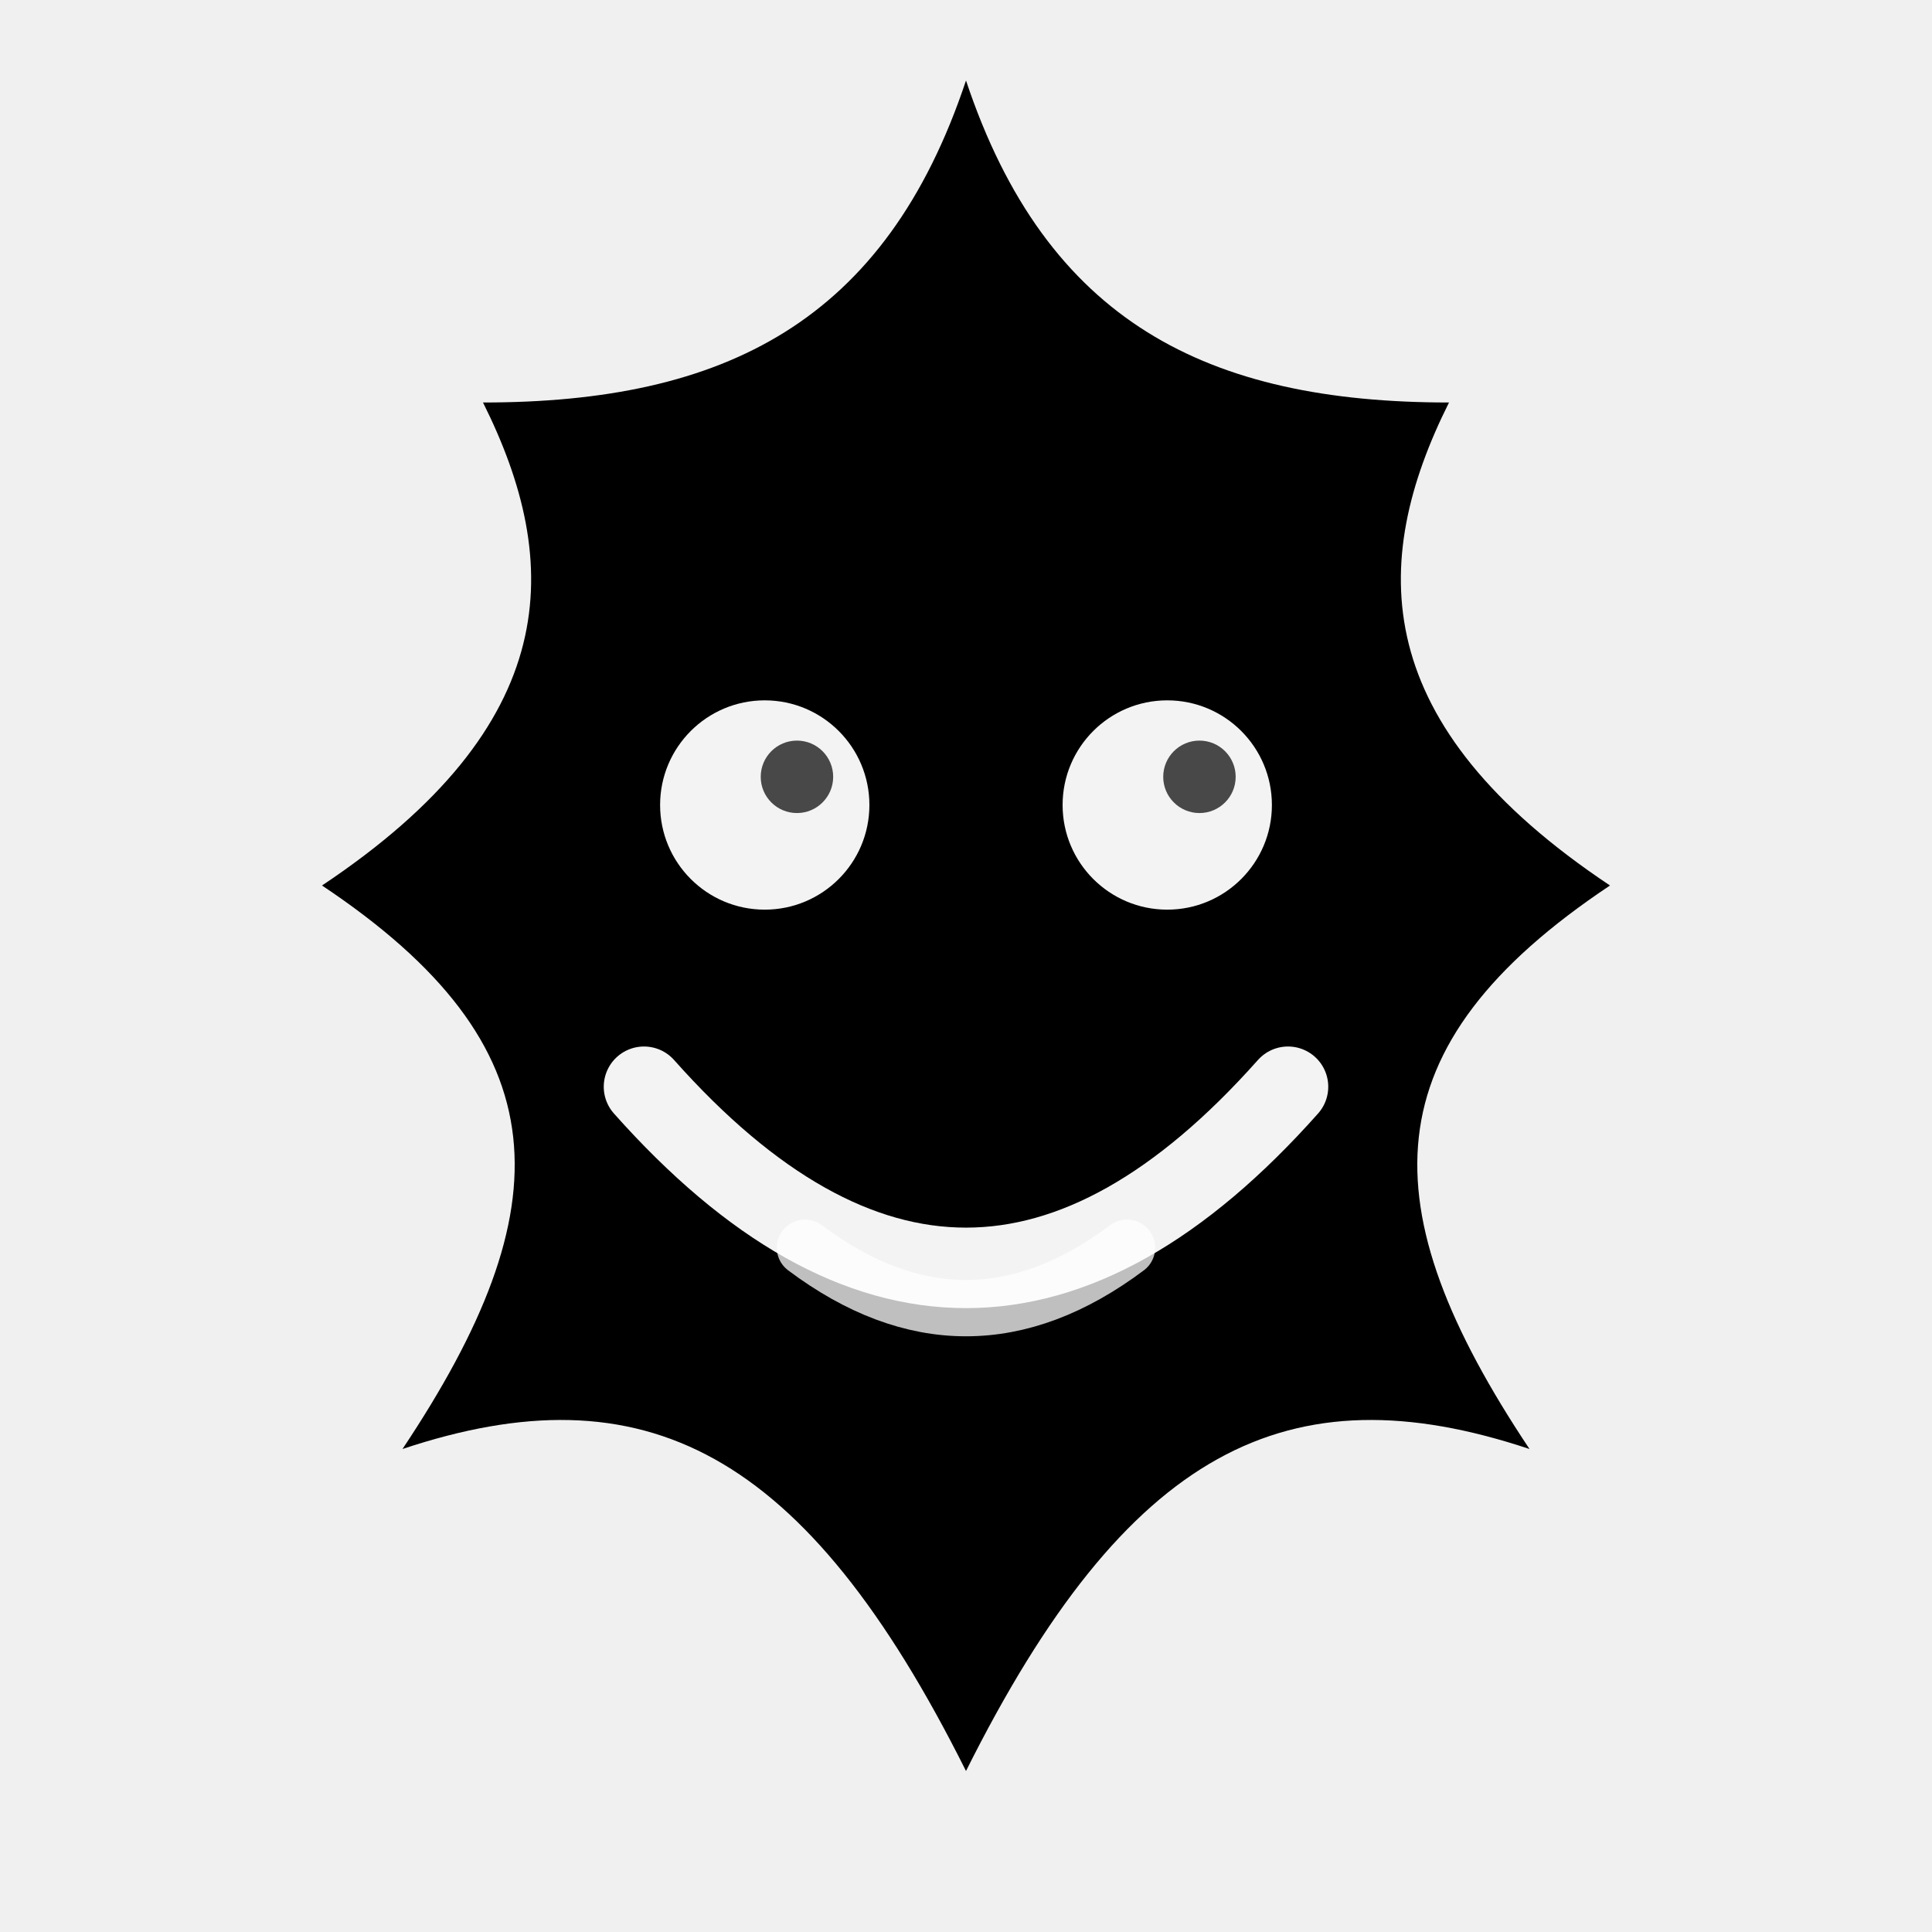
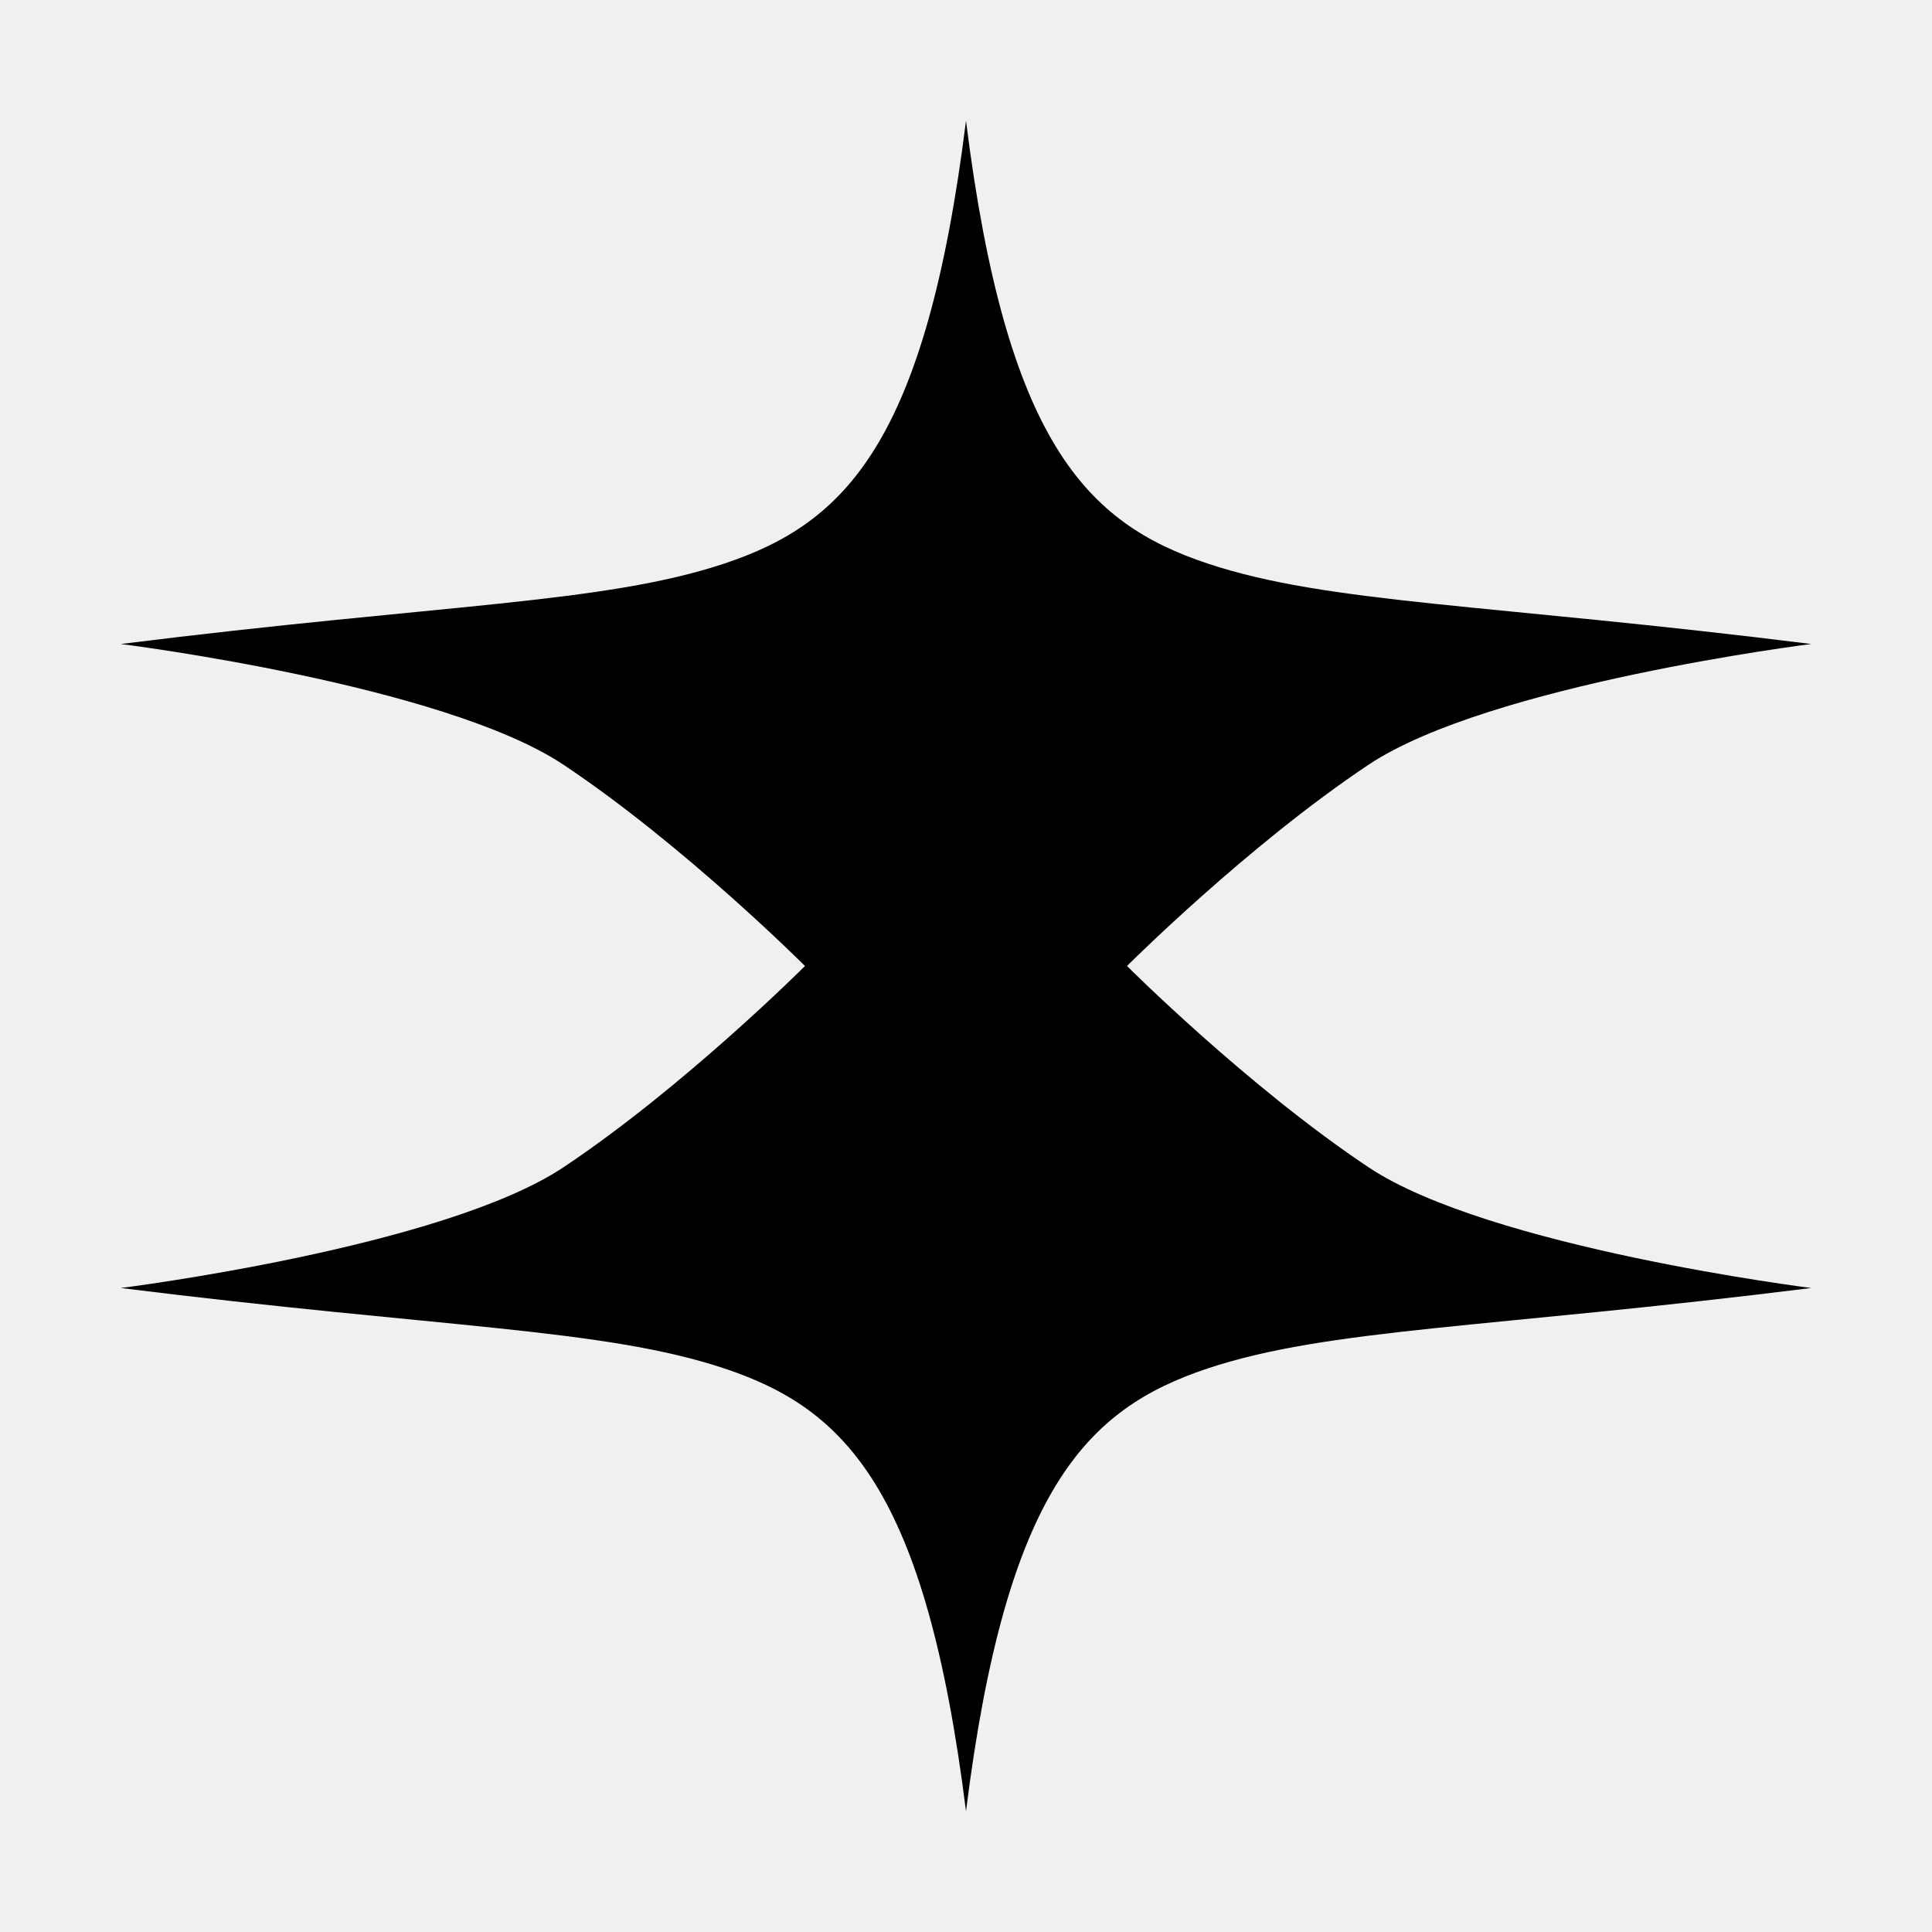
<svg xmlns="http://www.w3.org/2000/svg" viewBox="0 0 48 48" width="48" height="48">
-   <path d="M24 2            C26 8, 30 10, 36 10            C34 14, 34 18, 40 22            C34 26, 34 30, 38 36            C32 34, 28 36, 24 44            C20 36, 16 34, 10 36            C14 30, 14 26, 8 22            C14 18, 14 14, 12 10            C18 10, 22 8, 24 2Z" fill="currentColor" />
-   <circle cx="19" cy="20" r="2.6" fill="white" opacity="0.95" />
-   <circle cx="29" cy="20" r="2.6" fill="white" opacity="0.95" />
-   <circle cx="19.8" cy="19.3" r="0.9" fill="currentColor" opacity="0.7" />
-   <circle cx="29.8" cy="19.3" r="0.9" fill="currentColor" opacity="0.7" />
-   <path d="M16 27 Q24 36, 32 27" stroke="white" stroke-width="2" fill="none" stroke-linecap="round" opacity="0.95" />
-   <path d="M20 31 Q24 34, 28 31" stroke="white" stroke-width="1.4" fill="none" stroke-linecap="round" opacity="0.75" />
+   <path d="M24 3            C25 11, 27 13, 30 14            C33 15, 37 15, 45 16            C45 16, 37 17, 34 19            C31 21, 28 24, 28 24            C28 24, 31 27, 34 29            C37 31, 45 32, 45 32            C37 33, 33 33, 30 34            C27 35, 25 37, 24 45            C23 37, 21 35, 18 34            C15 33, 11 33, 3 32            C3 32, 11 31, 14 29            C17 27, 20 24, 20 24            C20 24, 17 21, 14 19            C11 17, 3 16, 3 16            C11 15, 15 15, 18 14            C21 13, 23 11, 24 3Z" fill="currentColor" />
</svg>
